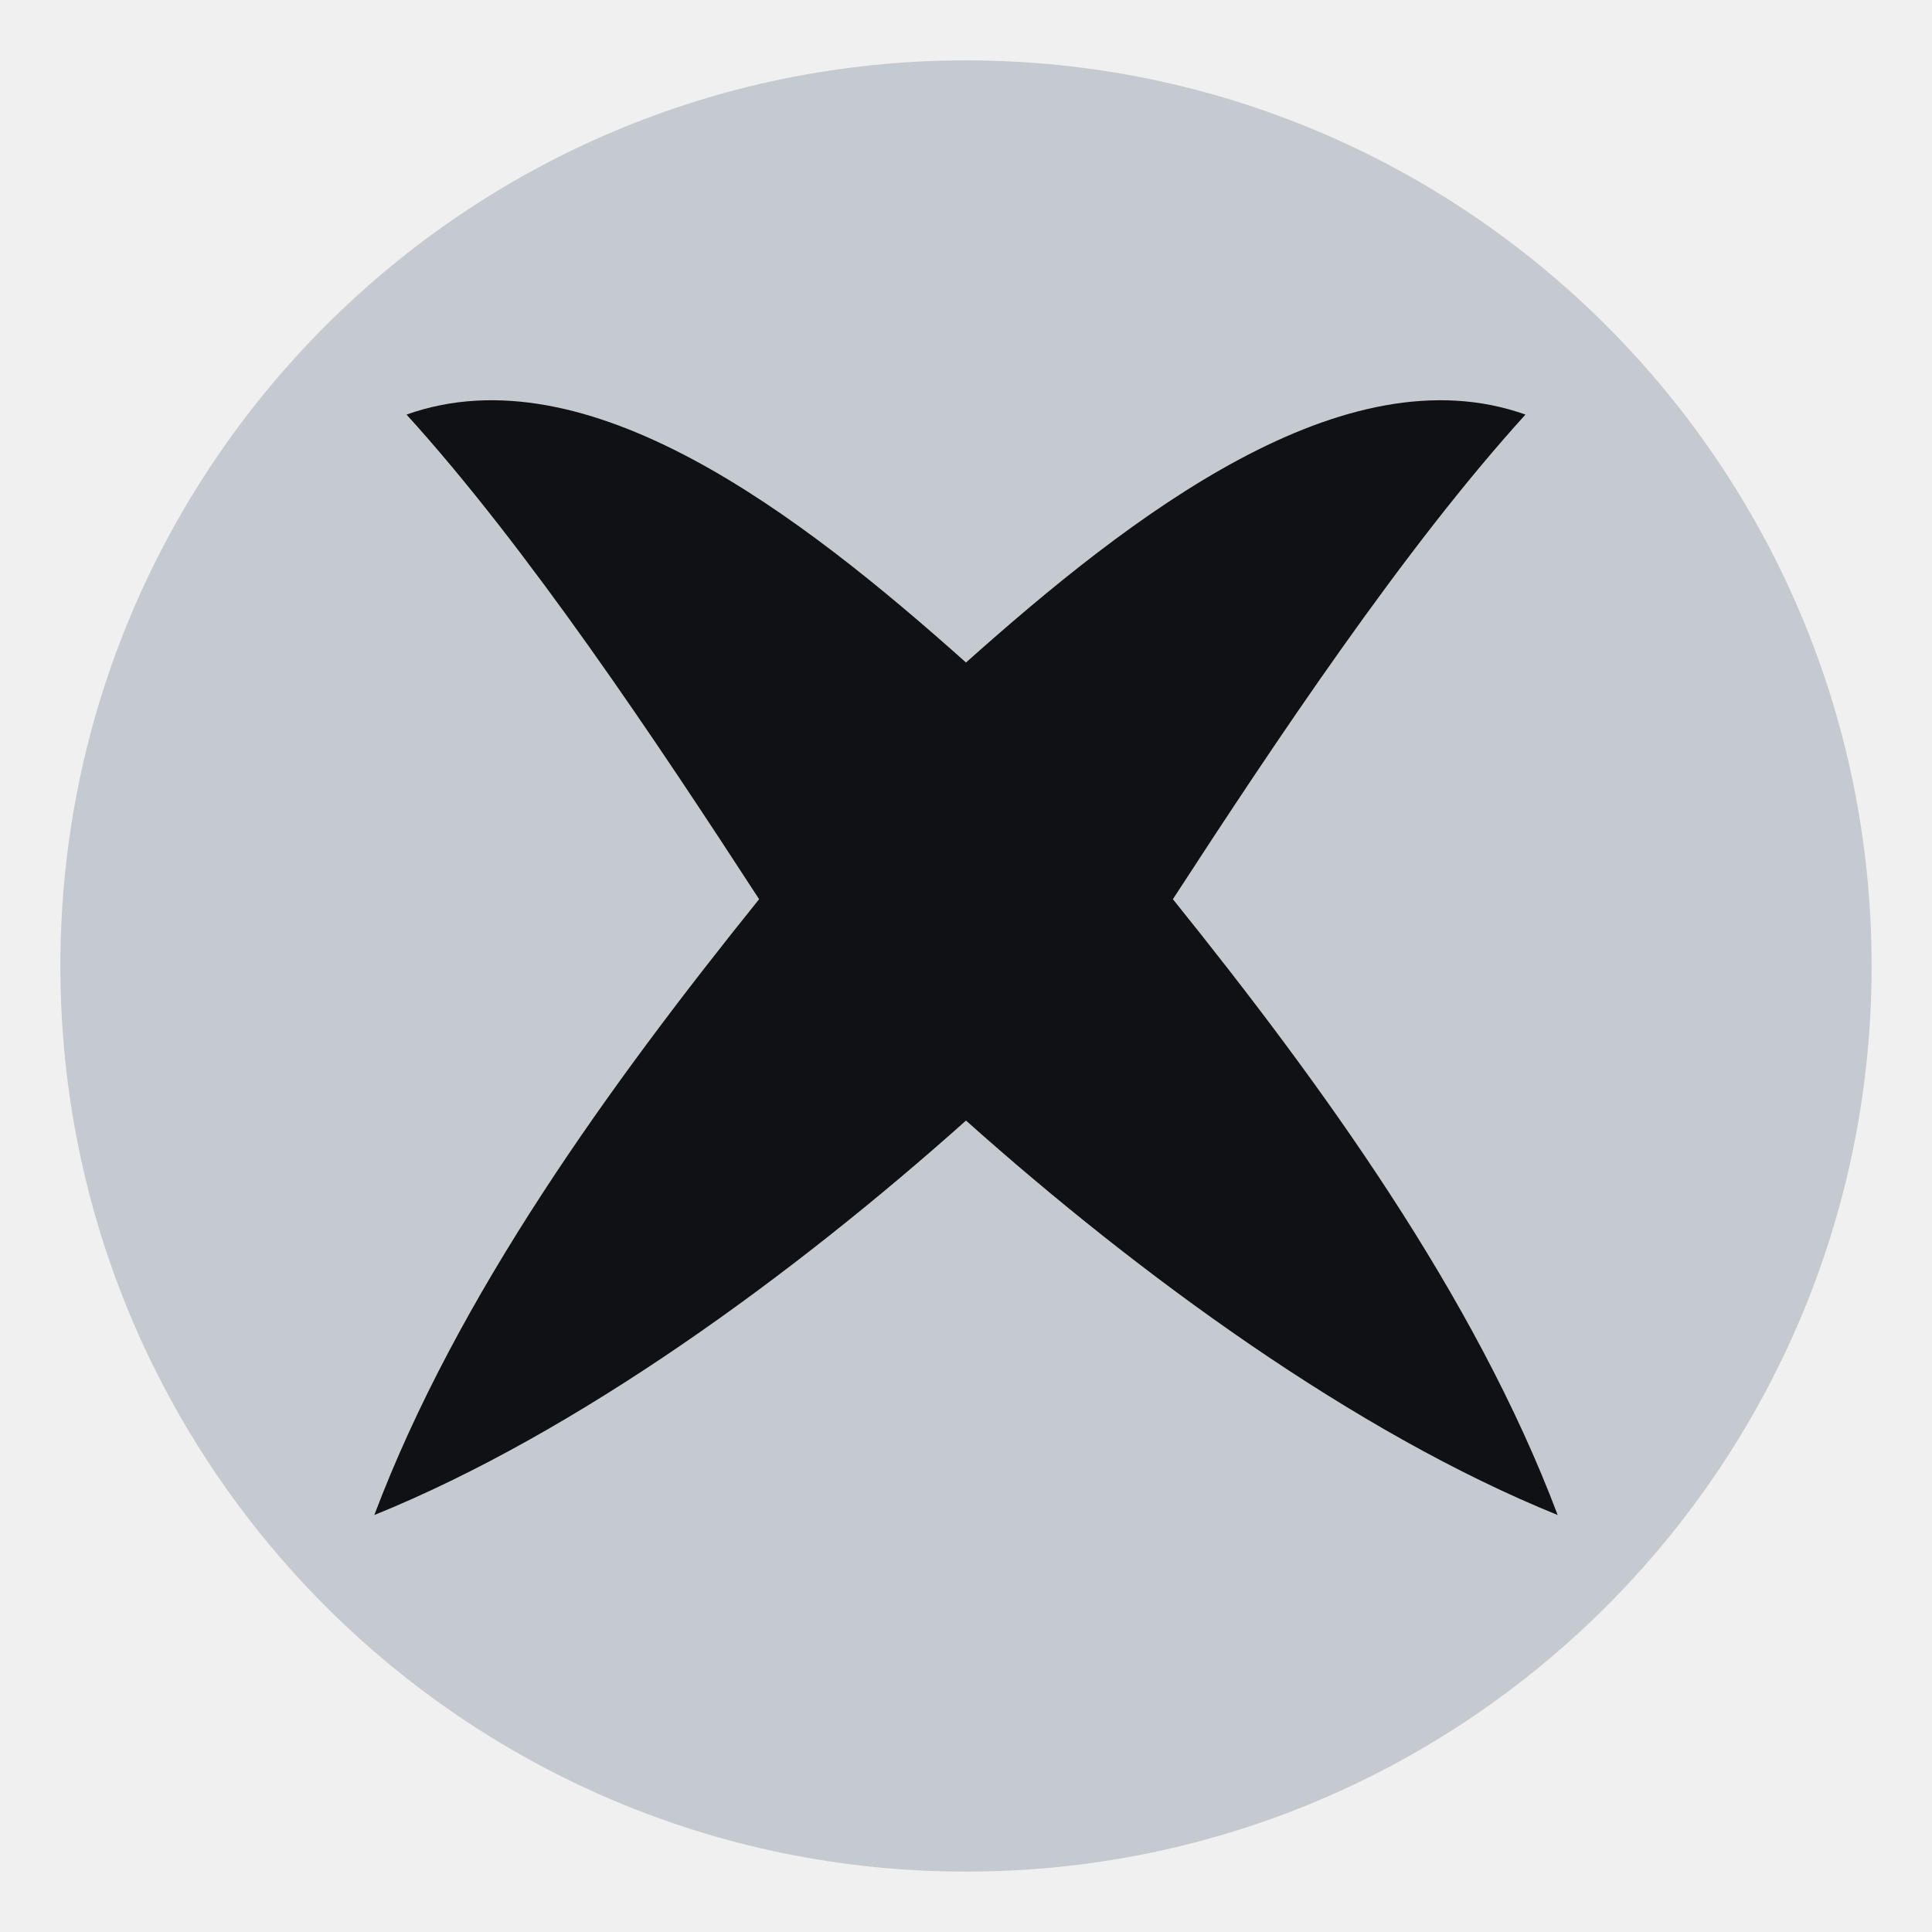
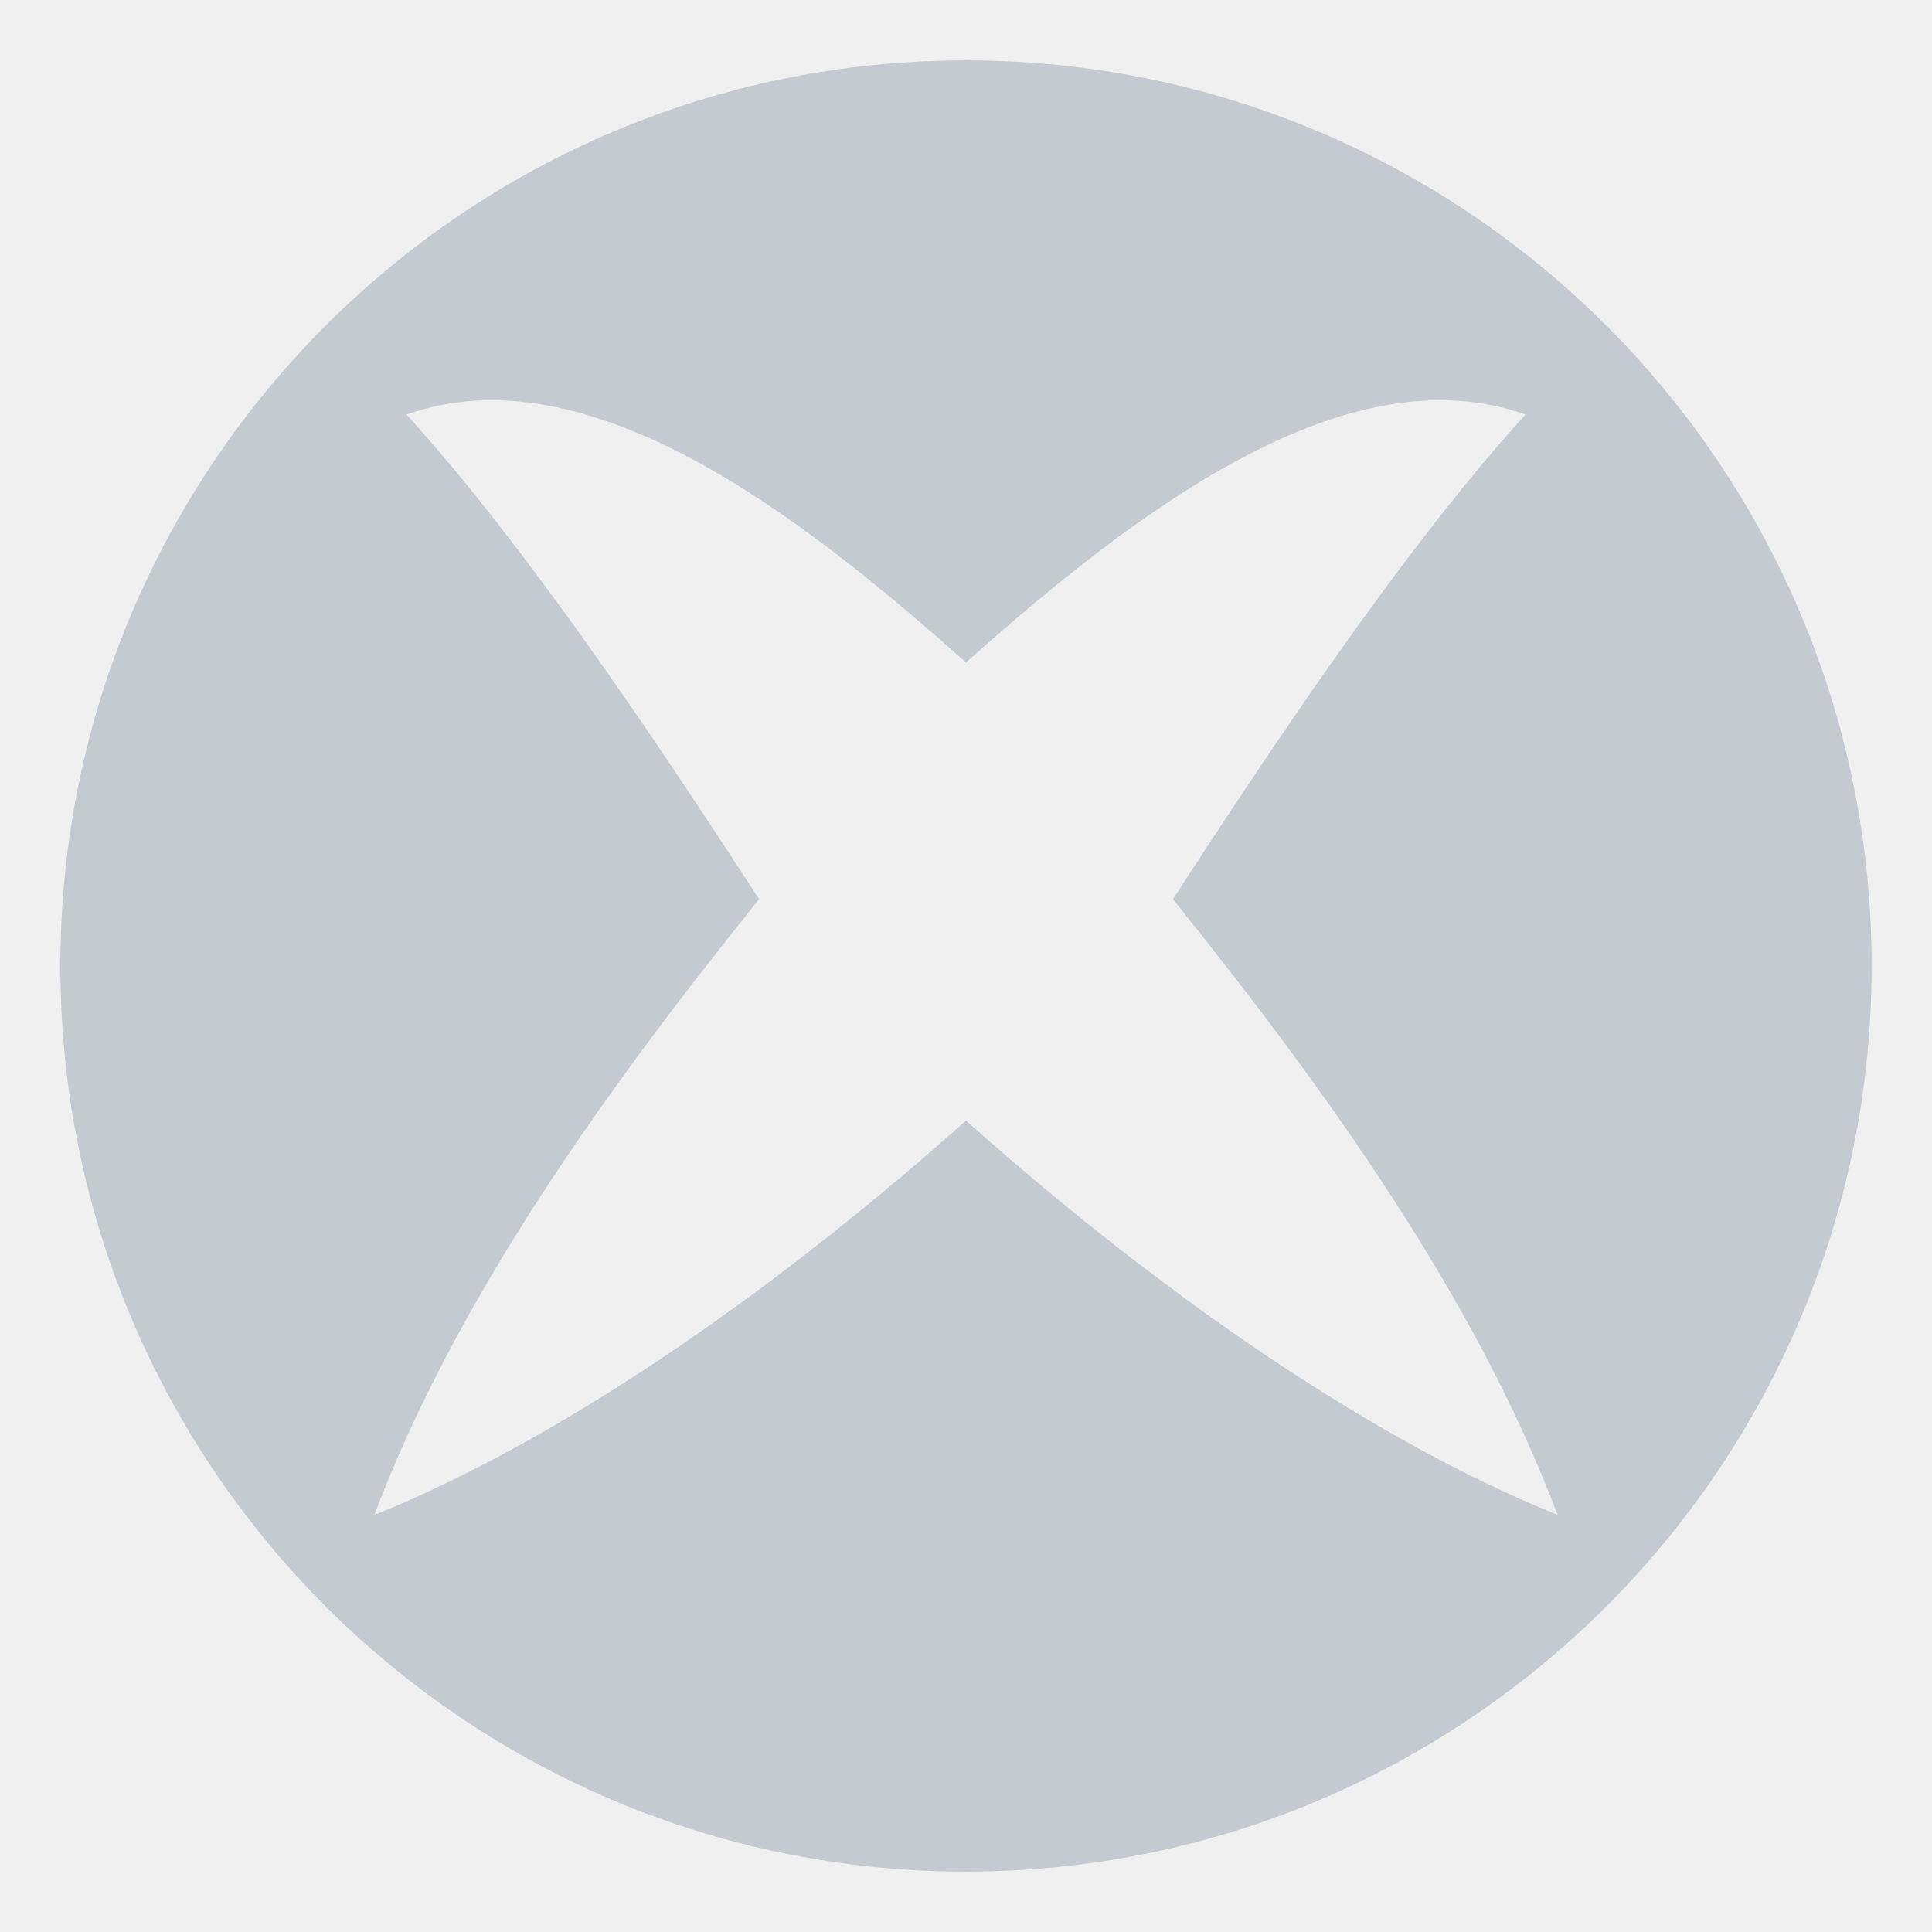
<svg xmlns="http://www.w3.org/2000/svg" viewBox="0 0 24 24" role="img" aria-label="Xbox">
-   <circle cx="12" cy="12" r="11.25" fill="#c5c9d0" />
-   <path fill="#101114" d="M5.05 5.15c2.25-.8 4.9 1.25 6.95 3.08 2.05-1.83 4.7-3.88 6.95-3.08-1.5 1.65-3.1 4.05-4.38 6.02 1.85 2.3 3.75 4.92 4.78 7.65-2.52-1.02-5.2-2.98-7.35-4.9-2.15 1.92-4.83 3.88-7.35 4.9 1.03-2.73 2.93-5.35 4.78-7.65-1.28-1.97-2.88-4.37-4.38-6.02Z" />
+   <defs>
+     <mask id="xbox-cutout">
+       <rect width="24" height="24" fill="#fff" />
+       <path fill="#000" d="M5.05 5.15c2.25-.8 4.9 1.25 6.95 3.08 2.05-1.83 4.7-3.88 6.95-3.08-1.5 1.65-3.1 4.05-4.38 6.02 1.85 2.3 3.75 4.92 4.78 7.65-2.52-1.02-5.2-2.98-7.35-4.9-2.15 1.92-4.83 3.88-7.35 4.9 1.03-2.73 2.93-5.35 4.78-7.65-1.28-1.97-2.88-4.37-4.38-6.02Z" />
+     </mask>
+   </defs>
+   <circle cx="12" cy="12" r="11.25" fill="#c5c9d0" mask="url(#xbox-cutout)" />
</svg>
